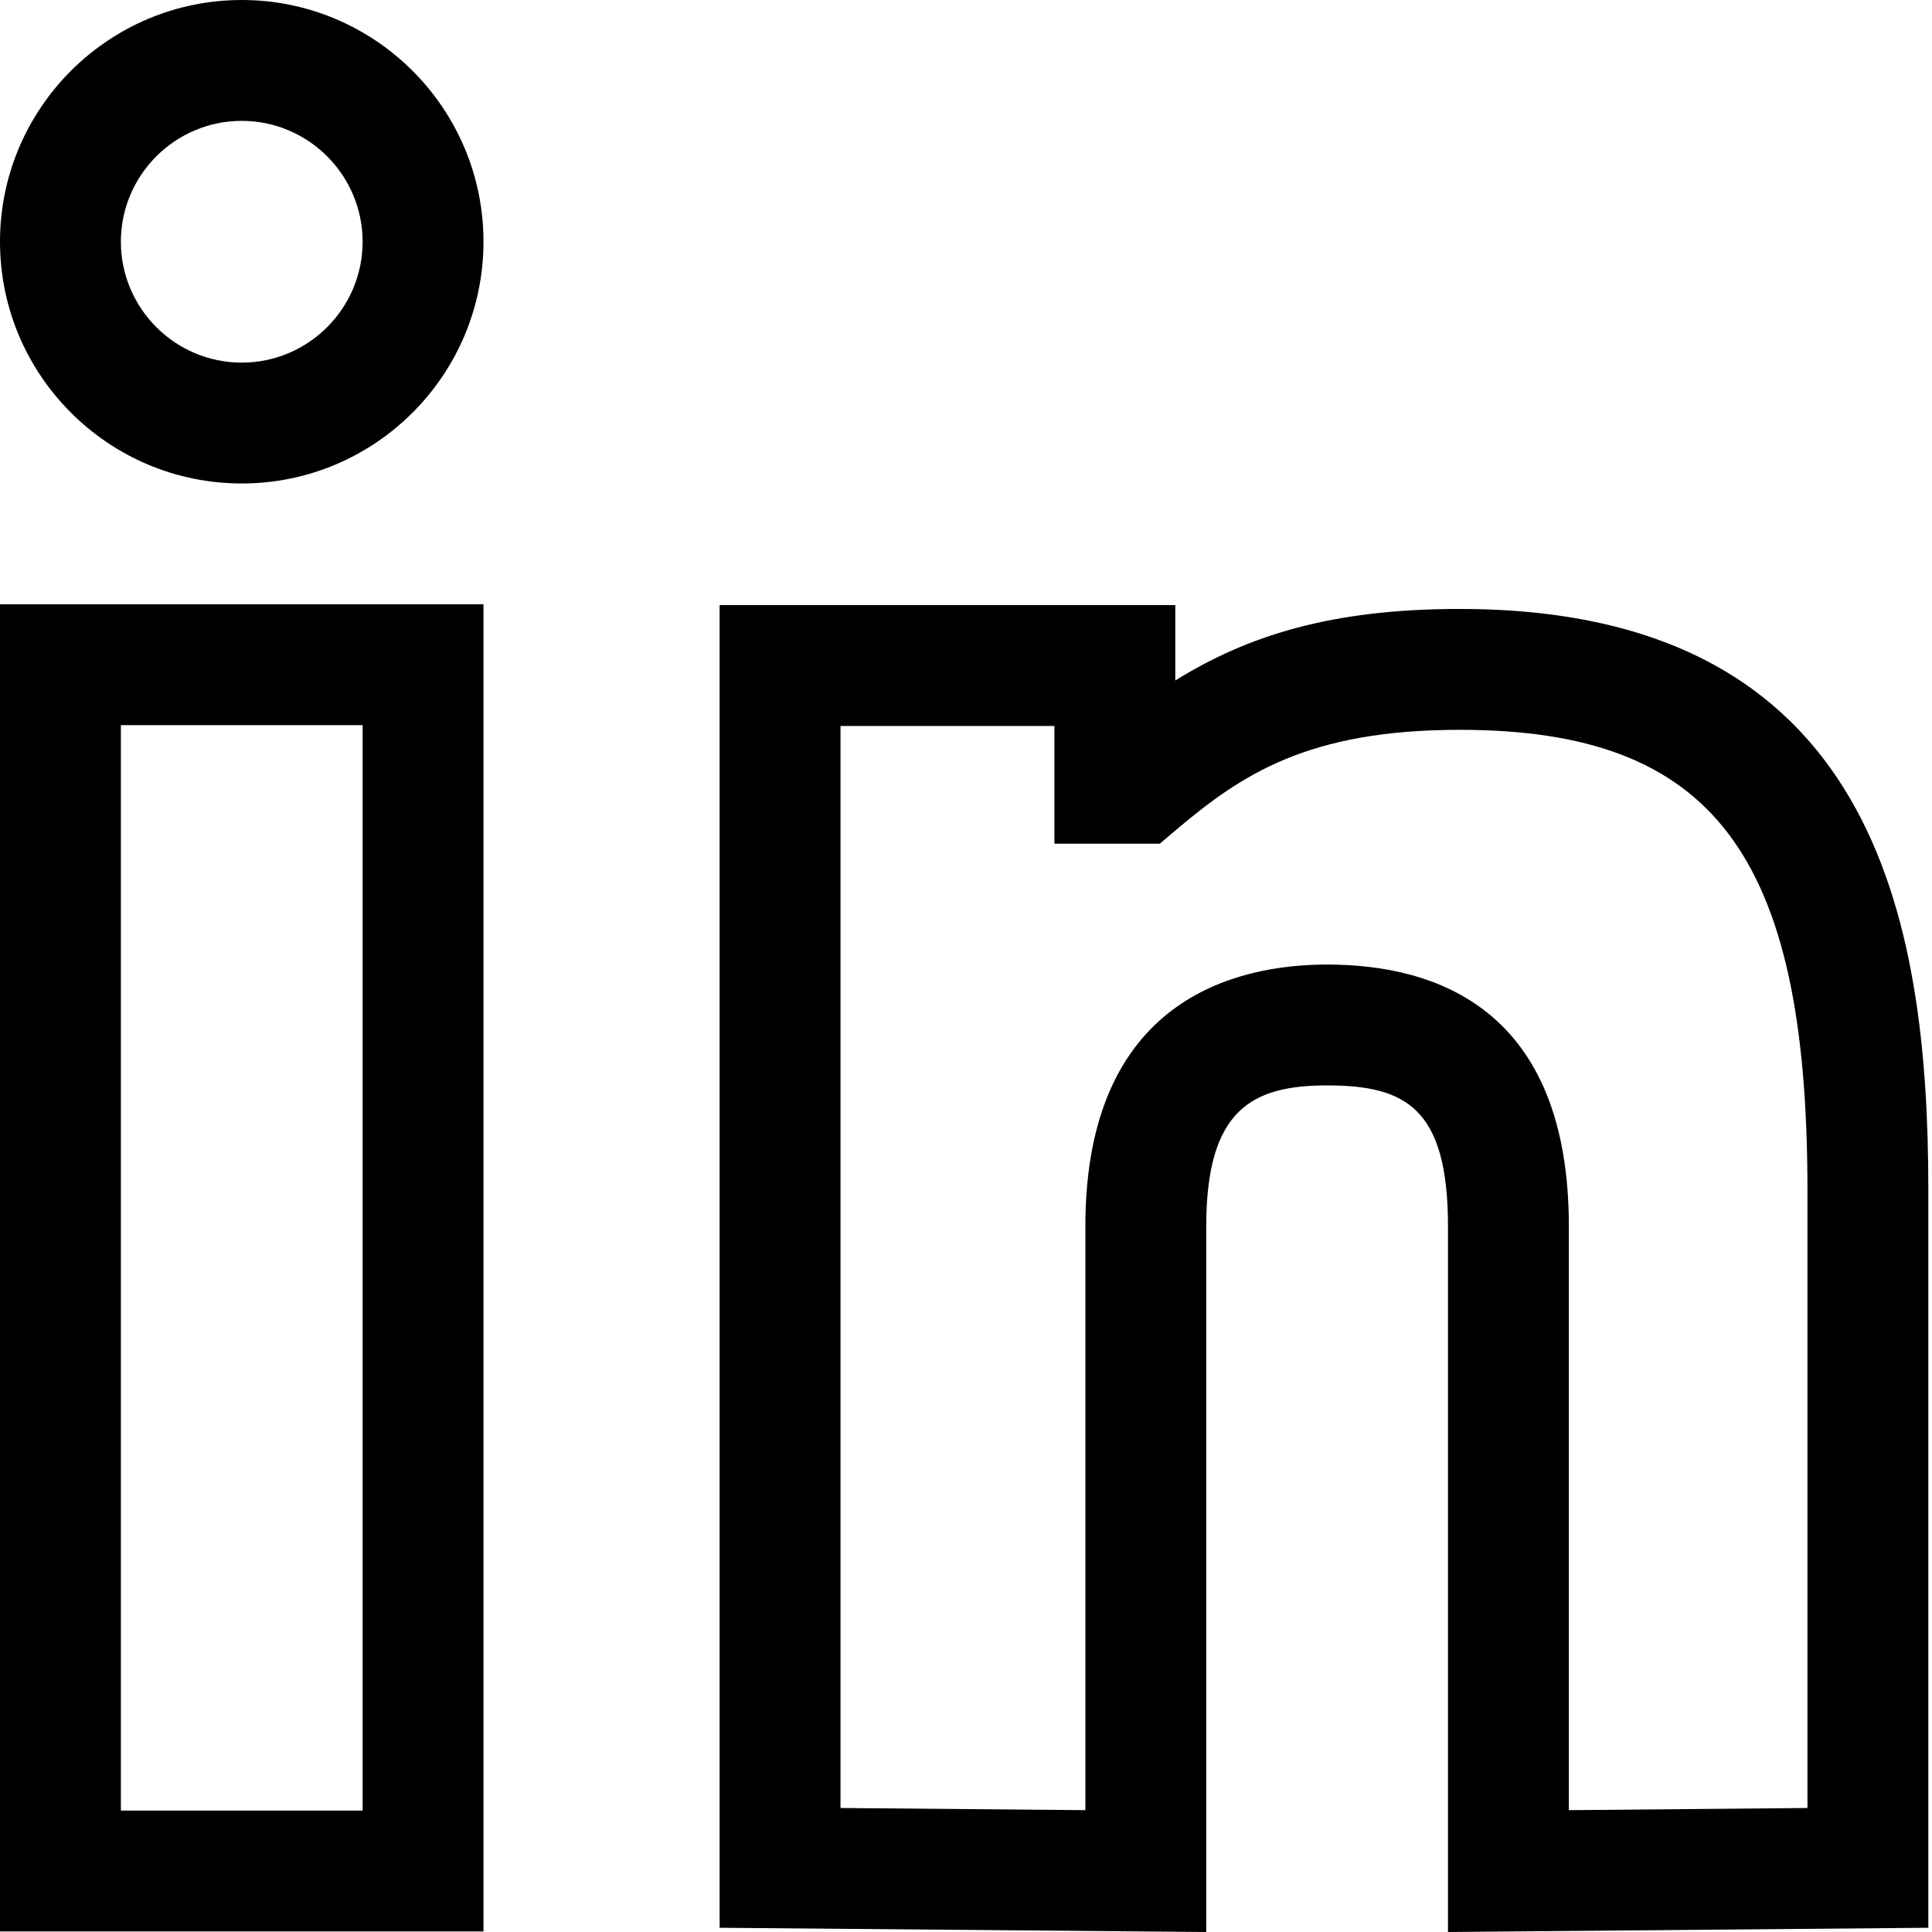
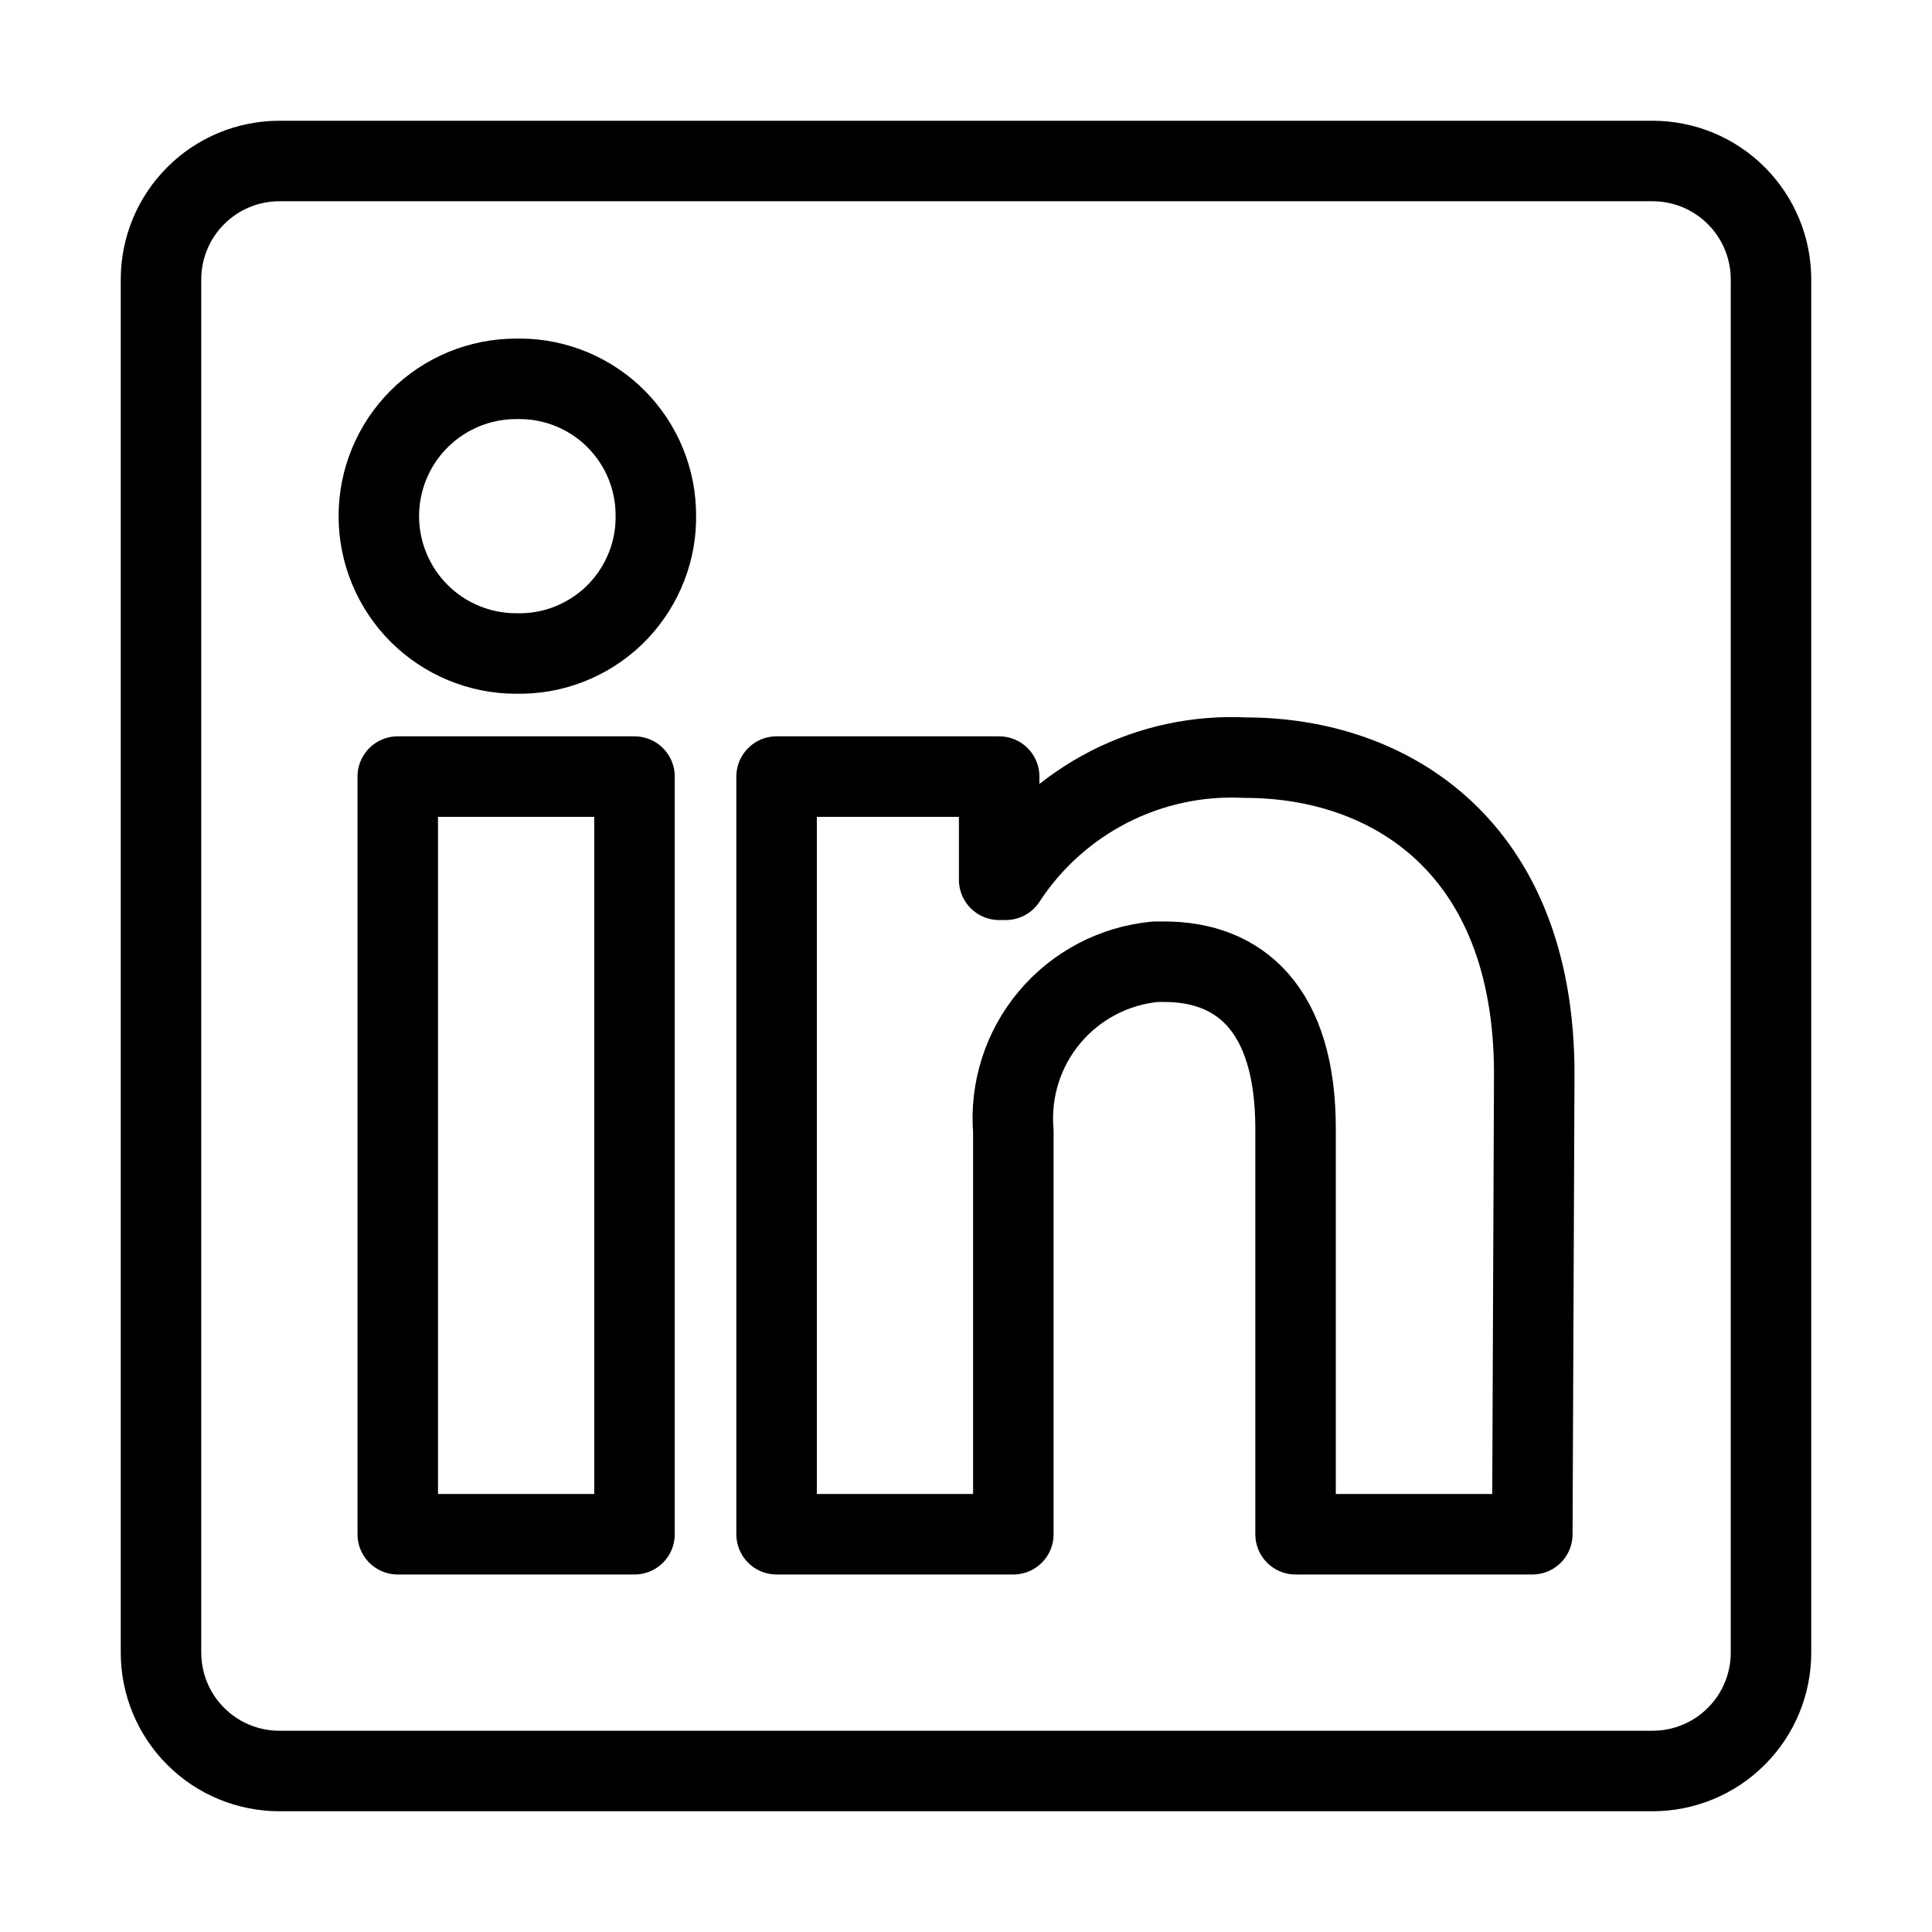
- <svg xmlns="http://www.w3.org/2000/svg" fill="#000000" width="800px" height="800px" viewBox="0 0 1920 1920">
-   <path d="M1168 601.321v74.955c72.312-44.925 155.796-71.11 282.643-71.11 412.852 0 465.705 308.588 465.705 577.417v733.213L1438.991 1920v-701.261c0-117.718-42.162-140.06-120.12-140.06-74.114 0-120.12 23.423-120.12 140.06V1920l-483.604-4.204V601.32H1168Zm-687.52-.792v1318.918H0V600.53h480.48Zm-120.12 120.12H120.12v1078.678h240.24V720.65Zm687.52.792H835.267v1075.316l243.364 2.162v-580.18c0-226.427 150.51-260.18 240.24-260.18 109.55 0 240.24 45.165 240.24 260.18v580.18l237.117-2.162v-614.174c0-333.334-93.573-457.298-345.585-457.298-151.472 0-217.057 44.925-281.322 98.98l-16.696 14.173H1047.88V721.441ZM240.24 0c132.493 0 240.24 107.748 240.24 240.24 0 132.493-107.747 240.24-240.24 240.24C107.748 480.48 0 372.733 0 240.24 0 107.748 107.748 0 240.24 0Zm0 120.12c-66.186 0-120.12 53.934-120.12 120.12s53.934 120.12 120.12 120.12 120.12-53.934 120.12-120.12-53.934-120.12-120.12-120.12Z" fill-rule="evenodd" />
+ <svg xmlns="http://www.w3.org/2000/svg" width="800px" height="800px" viewBox="0 0 24 24" fill="none">
+   <path d="M22 3.471V20.529C22 20.919 21.845 21.294 21.569 21.569C21.294 21.845 20.919 22 20.529 22H3.471C3.081 22 2.706 21.845 2.431 21.569C2.155 21.294 2 20.919 2 20.529V3.471C2 3.081 2.155 2.707 2.431 2.431C2.706 2.155 3.081 2 3.471 2H20.529C20.919 2 21.294 2.155 21.569 2.431C21.845 2.707 22 3.081 22 3.471V3.471ZM7.882 9.647H4.941V19.059H7.882V9.647ZM8.147 6.412C8.149 6.189 8.106 5.969 8.023 5.763C7.939 5.556 7.815 5.369 7.659 5.21C7.503 5.052 7.317 4.926 7.112 4.839C6.907 4.753 6.687 4.707 6.465 4.706H6.412C5.959 4.706 5.525 4.886 5.205 5.206C4.886 5.525 4.706 5.959 4.706 6.412C4.706 6.864 4.886 7.298 5.205 7.618C5.525 7.938 5.959 8.118 6.412 8.118V8.118C6.634 8.123 6.856 8.085 7.063 8.005C7.271 7.924 7.461 7.804 7.622 7.651C7.783 7.497 7.912 7.313 8.002 7.11C8.093 6.906 8.142 6.687 8.147 6.465V6.412ZM19.059 13.341C19.059 10.512 17.259 9.412 15.471 9.412C14.885 9.382 14.302 9.507 13.78 9.773C13.258 10.04 12.814 10.438 12.494 10.929H12.412V9.647H9.647V19.059H12.588V14.053C12.546 13.54 12.707 13.031 13.038 12.637C13.368 12.243 13.841 11.995 14.353 11.947H14.465C15.4 11.947 16.094 12.535 16.094 14.018V19.059H19.035L19.059 13.341Z" stroke="#000000" stroke-linejoin="round" />
</svg>
